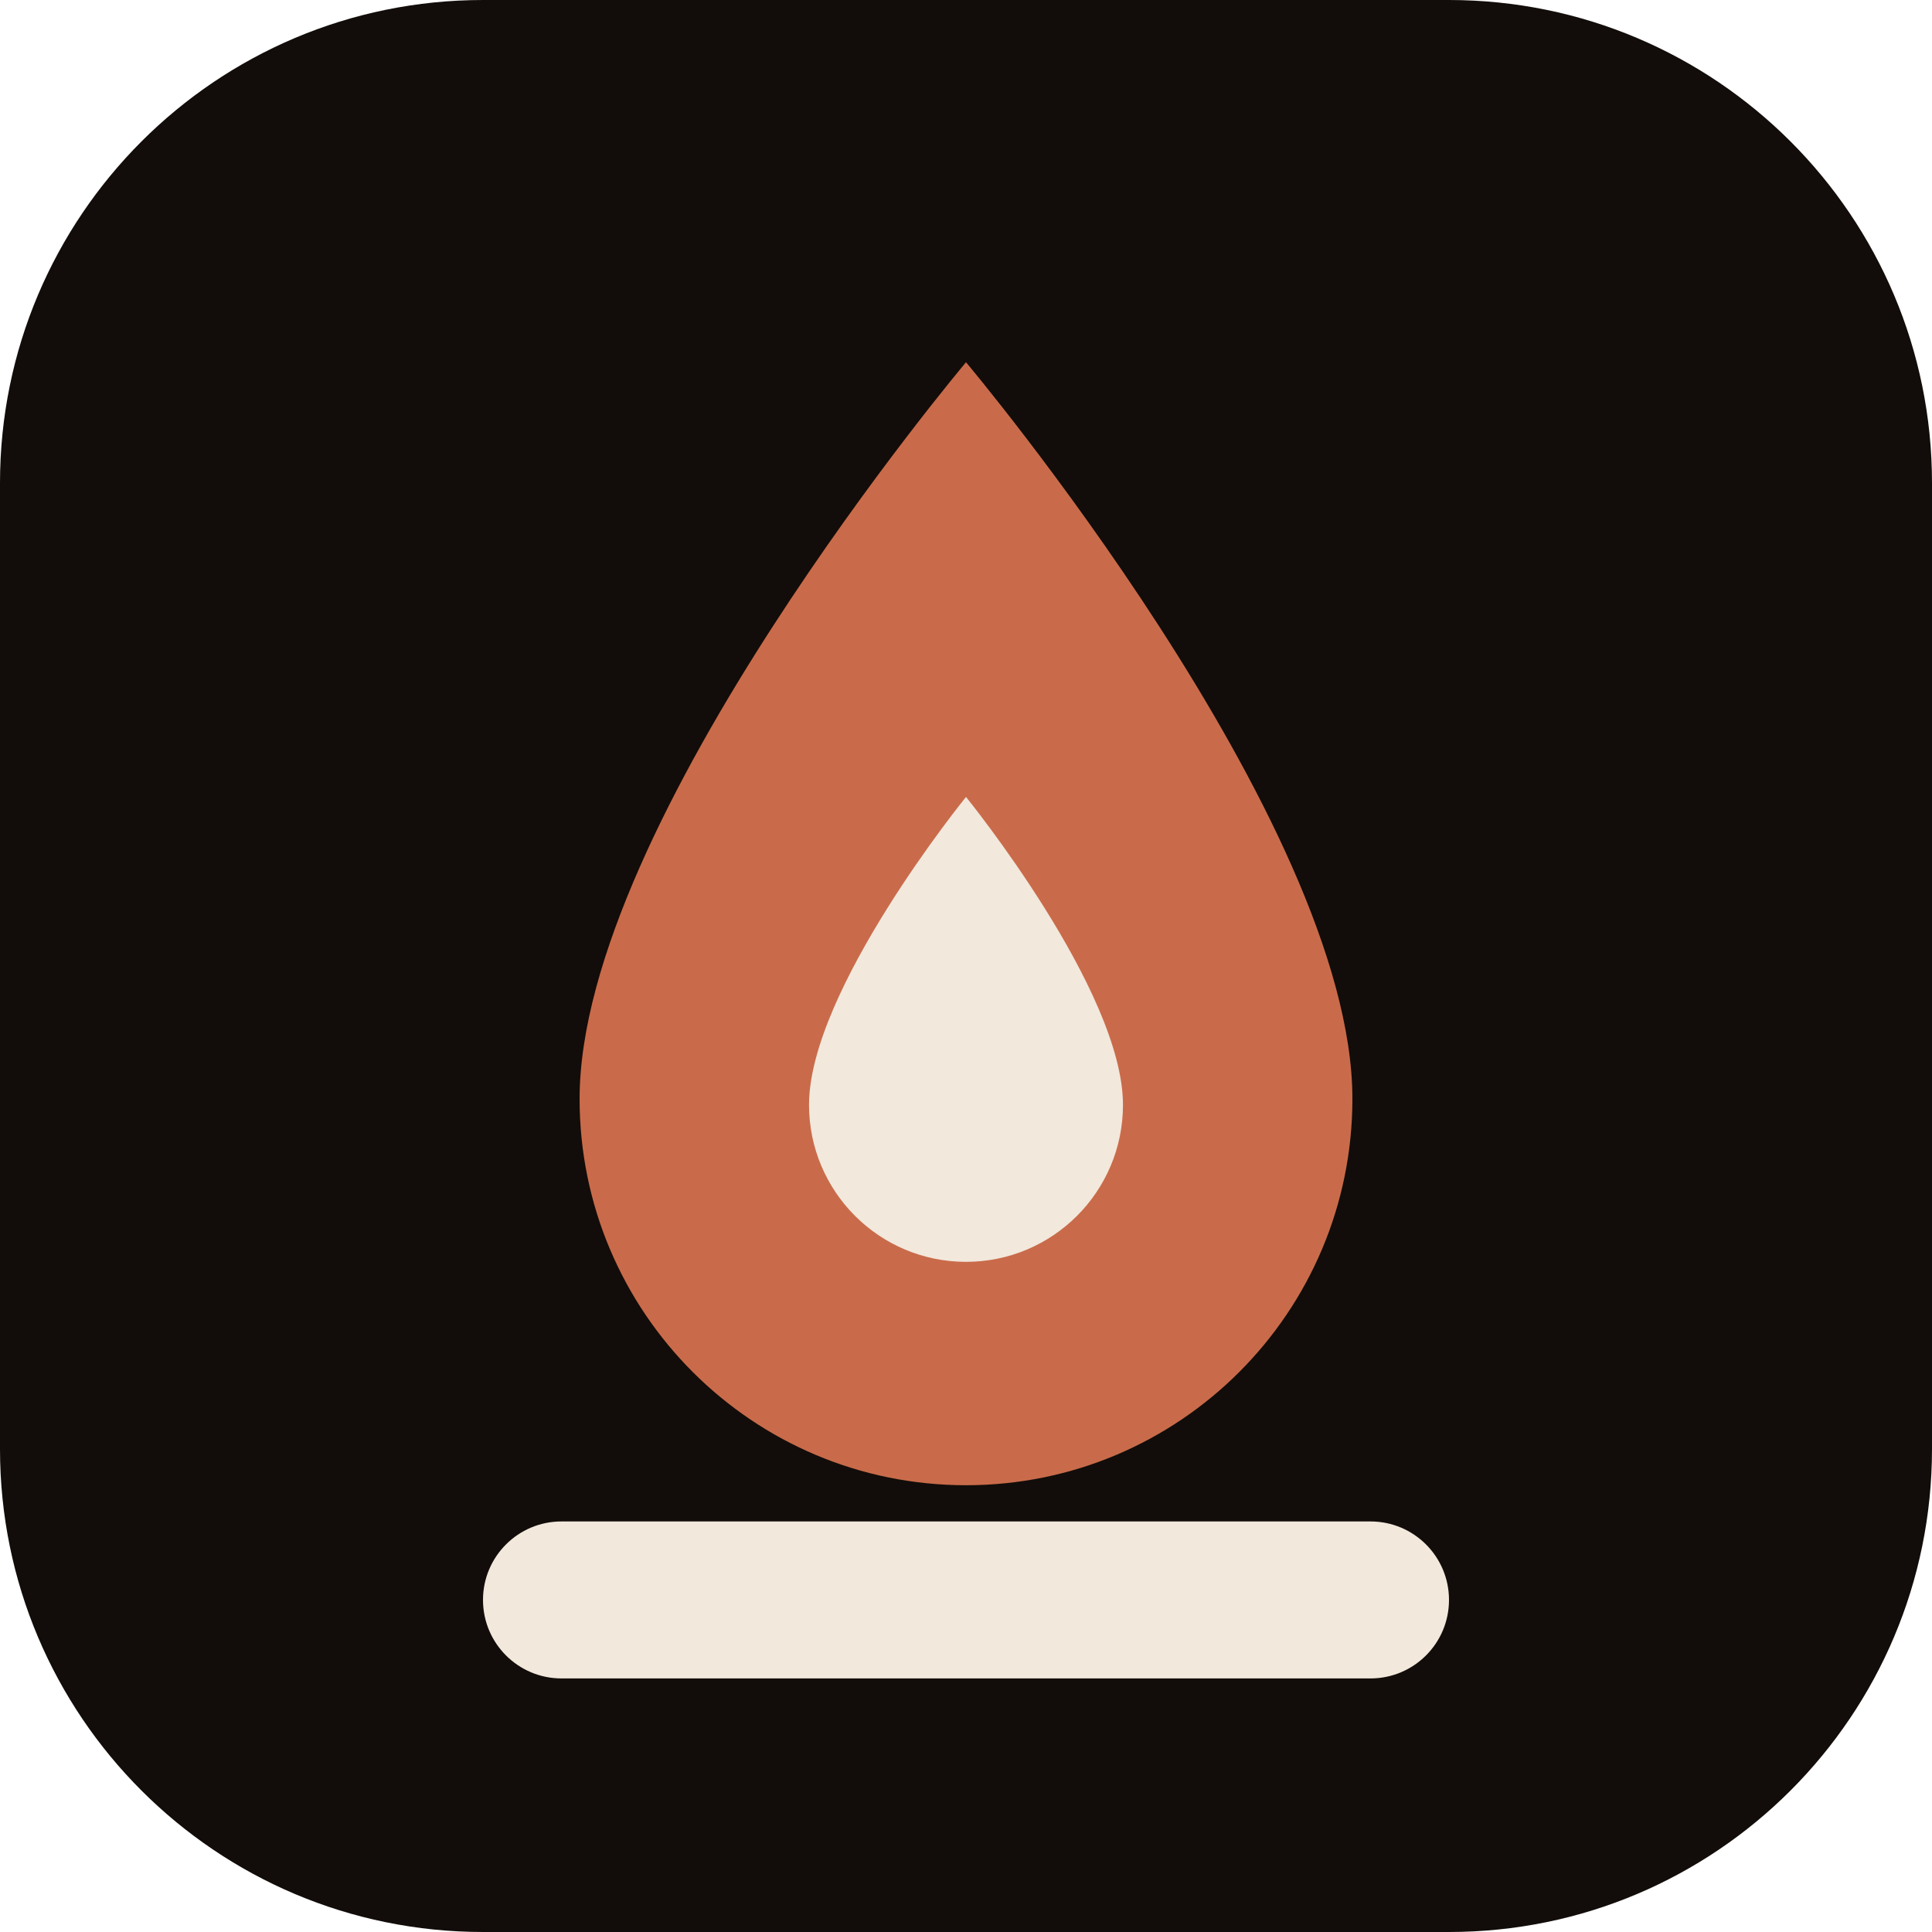
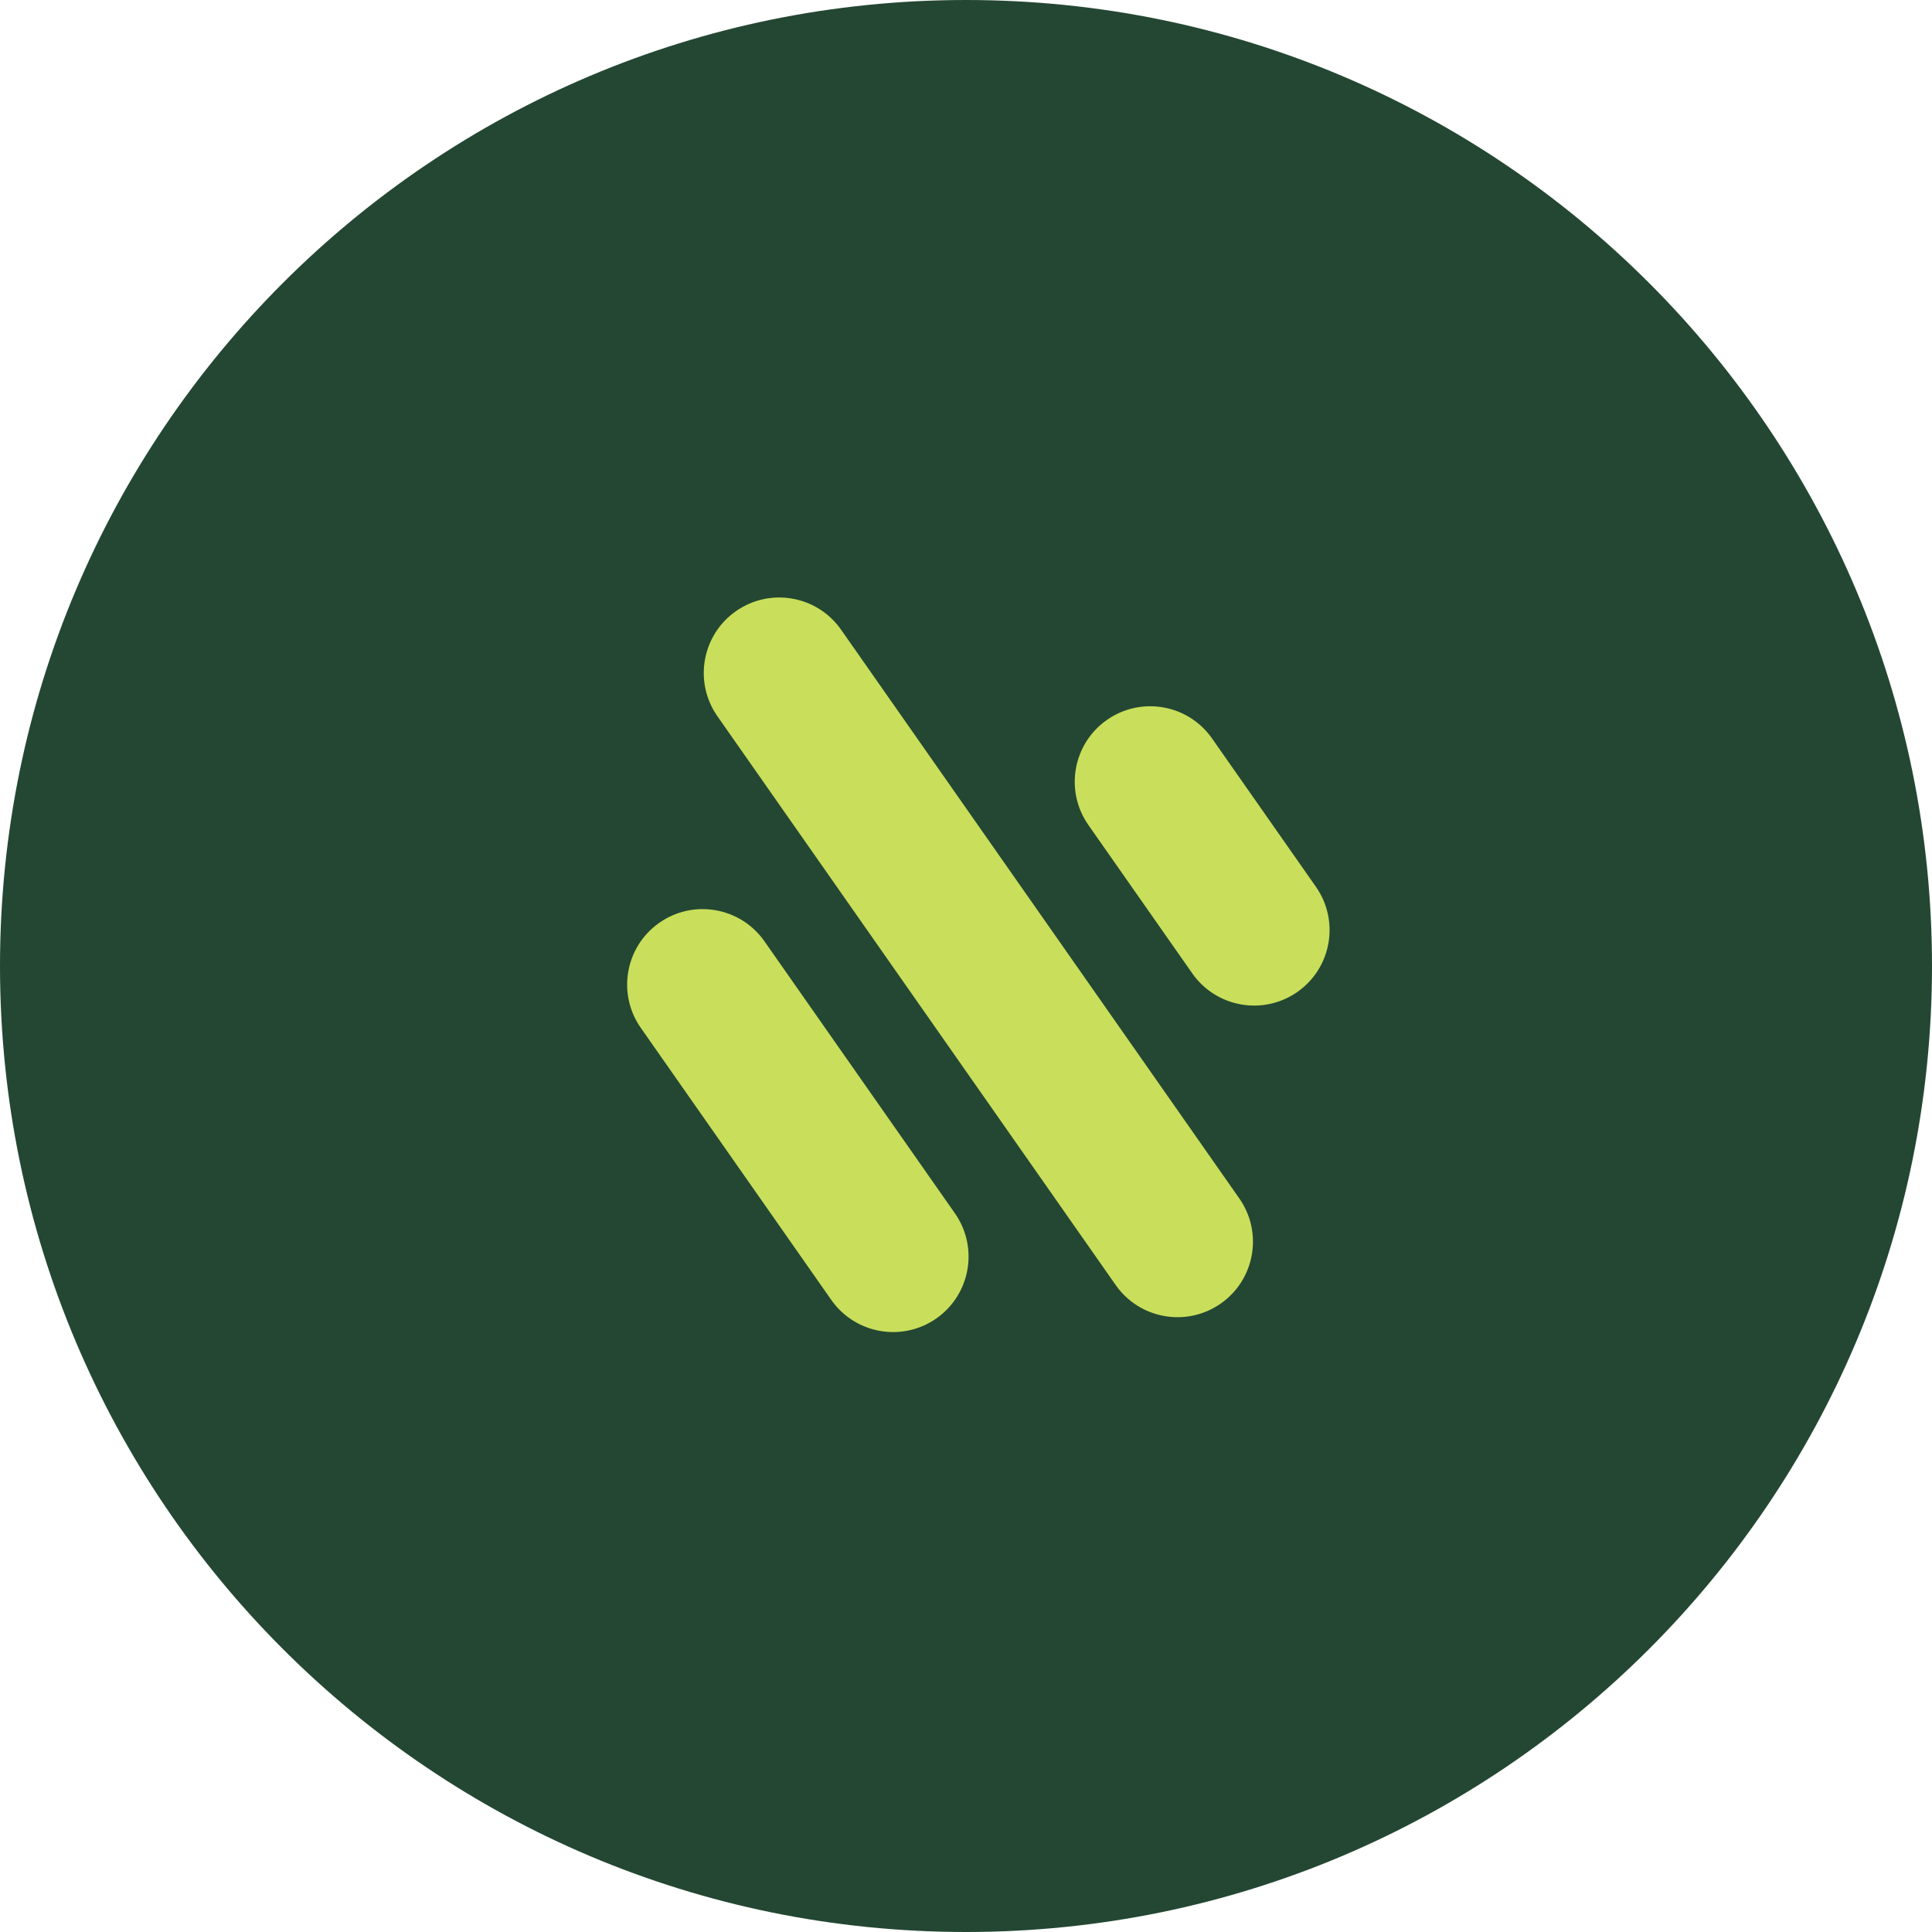
- <svg xmlns="http://www.w3.org/2000/svg" viewBox="0 0 32 32">
-   <rect width="32" height="32" rx="8" fill="#120d0a" />
-   <path fill="#c96b4a" d="M16 6c0 0-6.4 7.6-6.4 12.2a6.4 6.4 0 1 0 12.8 0C22.4 13.6 16 6 16 6z" />
-   <path fill="#f2e8dc" d="M16 13.2c0 0-2.6 3.2-2.6 5.1a2.6 2.6 0 1 0 5.2 0c0-1.9-2.6-5.1-2.6-5.1z" />
-   <rect x="8" y="25.2" width="16" height="2.6" rx="1.3" fill="#f2e8dc" />
+ <svg xmlns="http://www.w3.org/2000/svg" viewBox="0 0 64 64">
+   <rect width="64" height="64" rx="32" fill="#244733" />
+   <g fill="#c9df5b" transform="rotate(-35 32 32)">
+     <rect x="22" y="25" width="5" height="16" rx="2.5" />
+     <rect x="30" y="18" width="5" height="28" rx="2.5" />
+     <rect x="38" y="28" width="5" height="11" rx="2.5" />
+   </g>
</svg>
